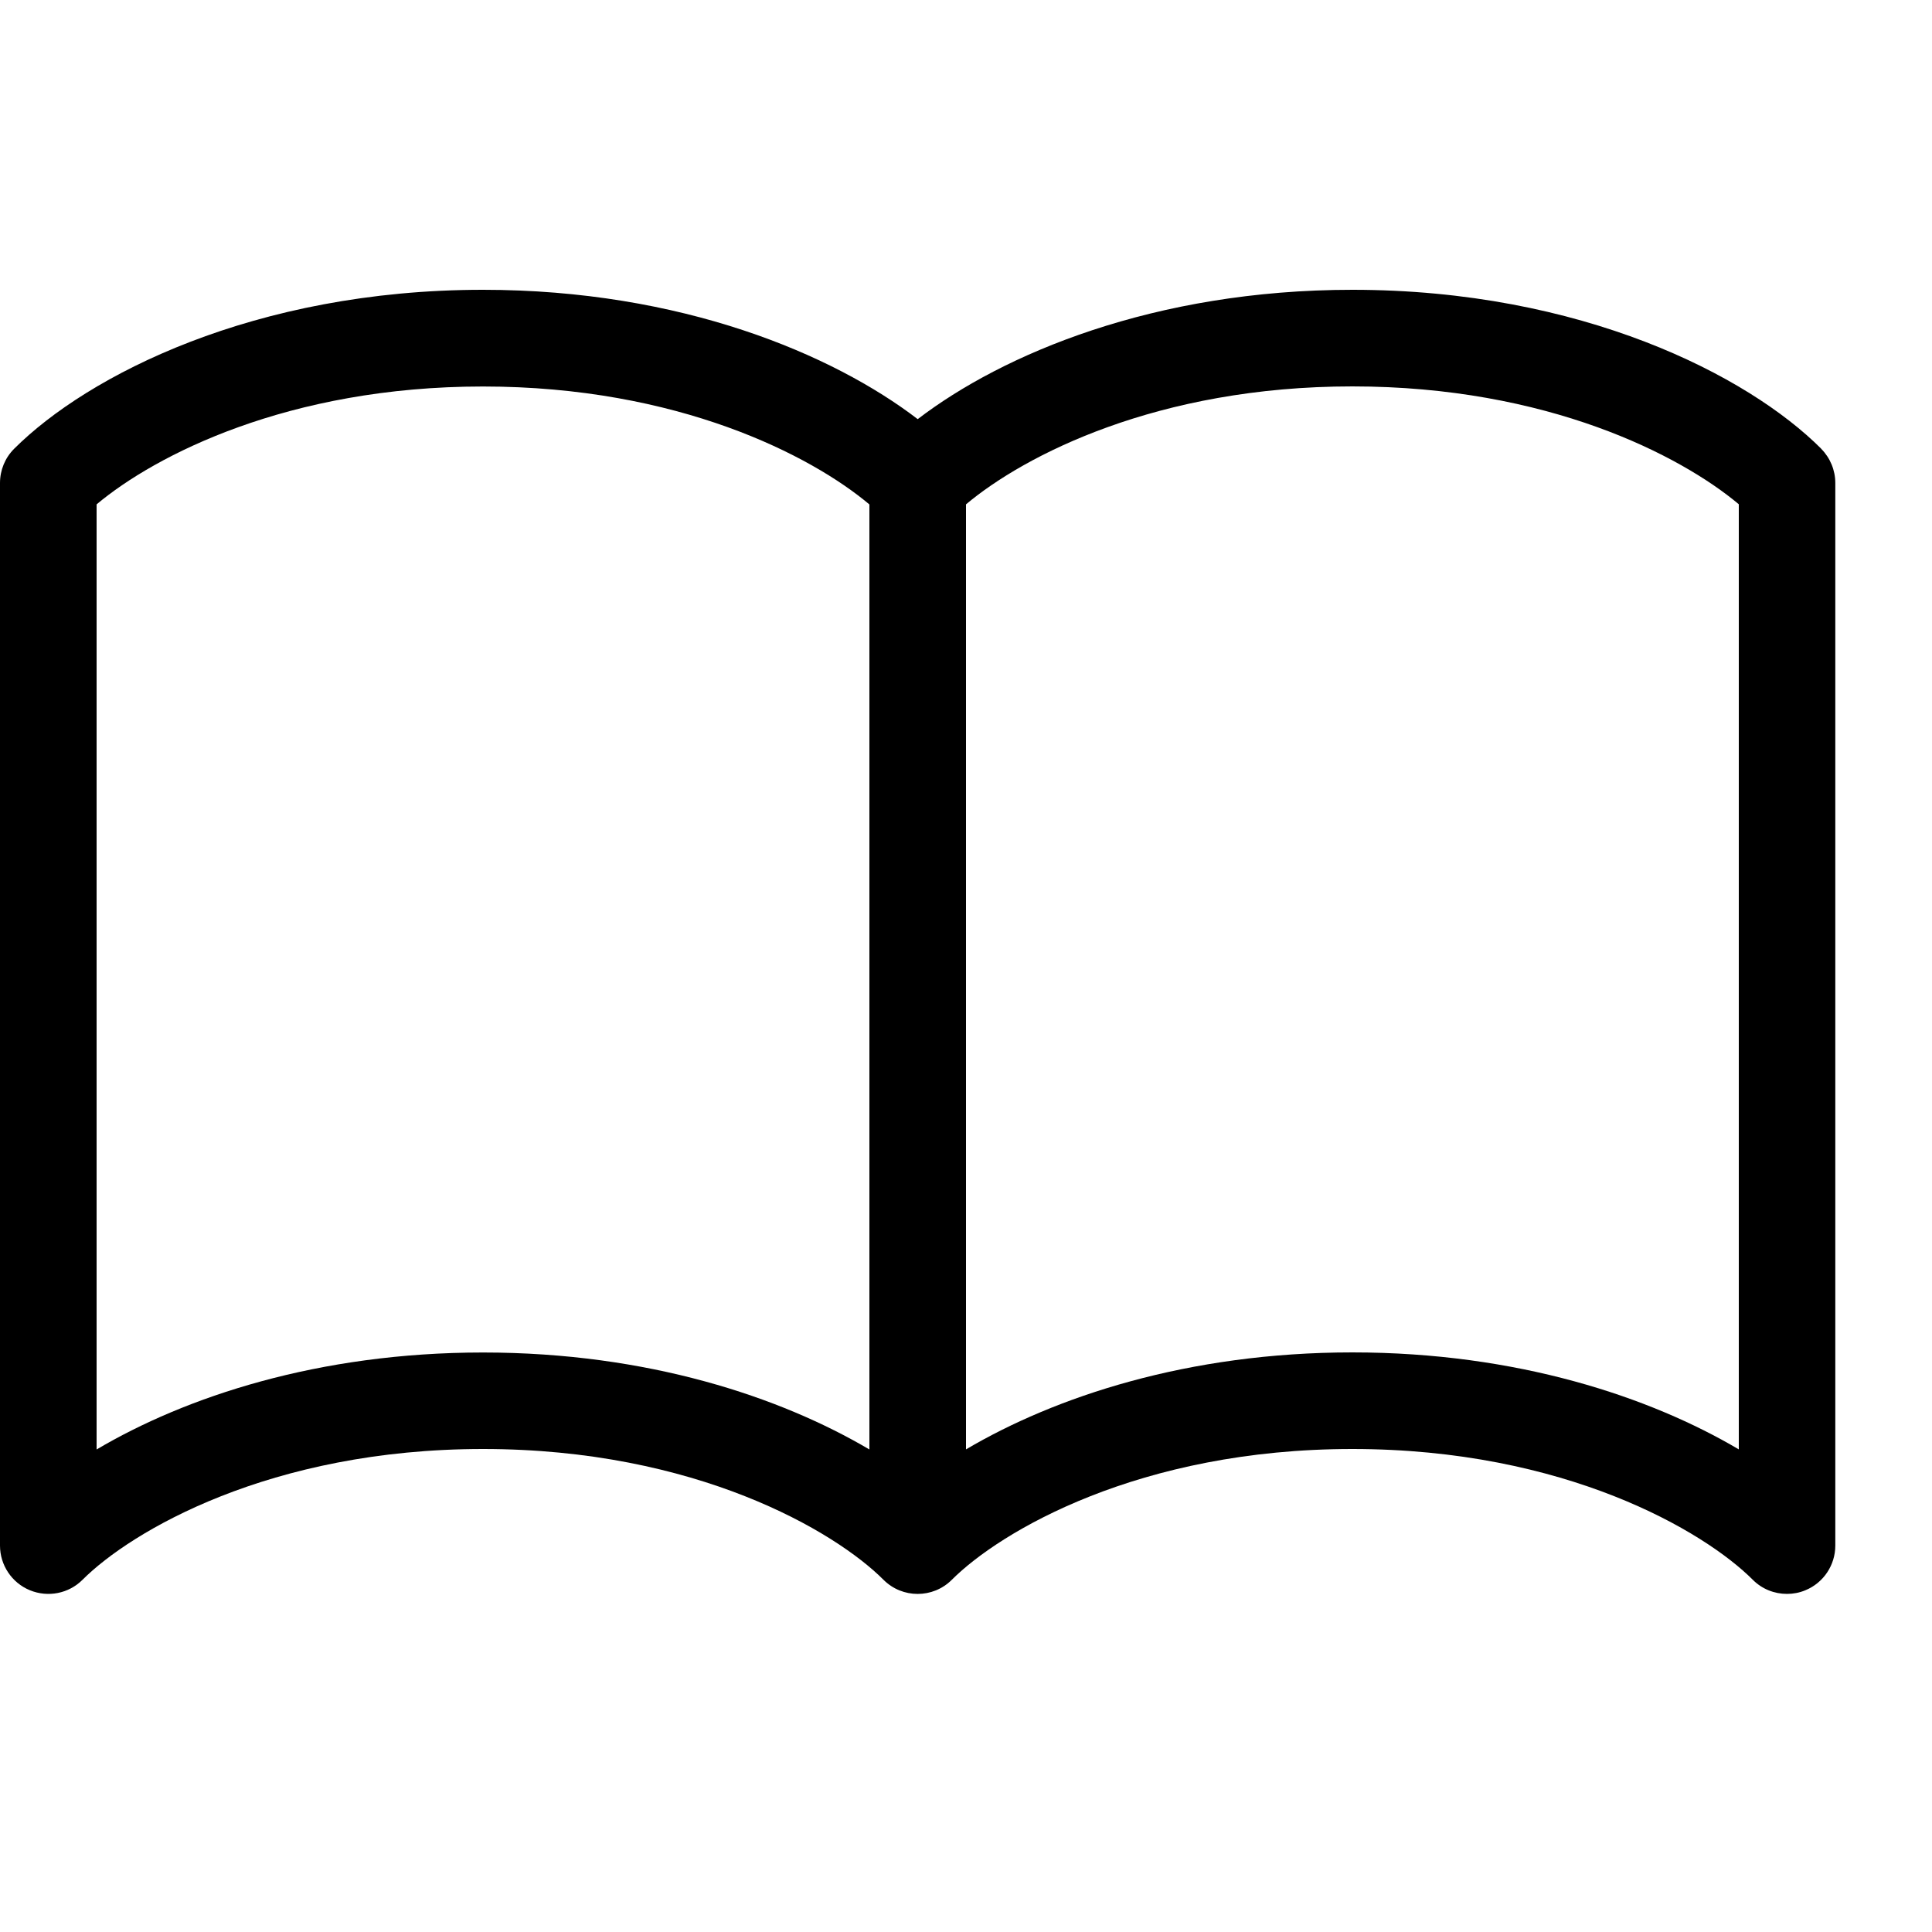
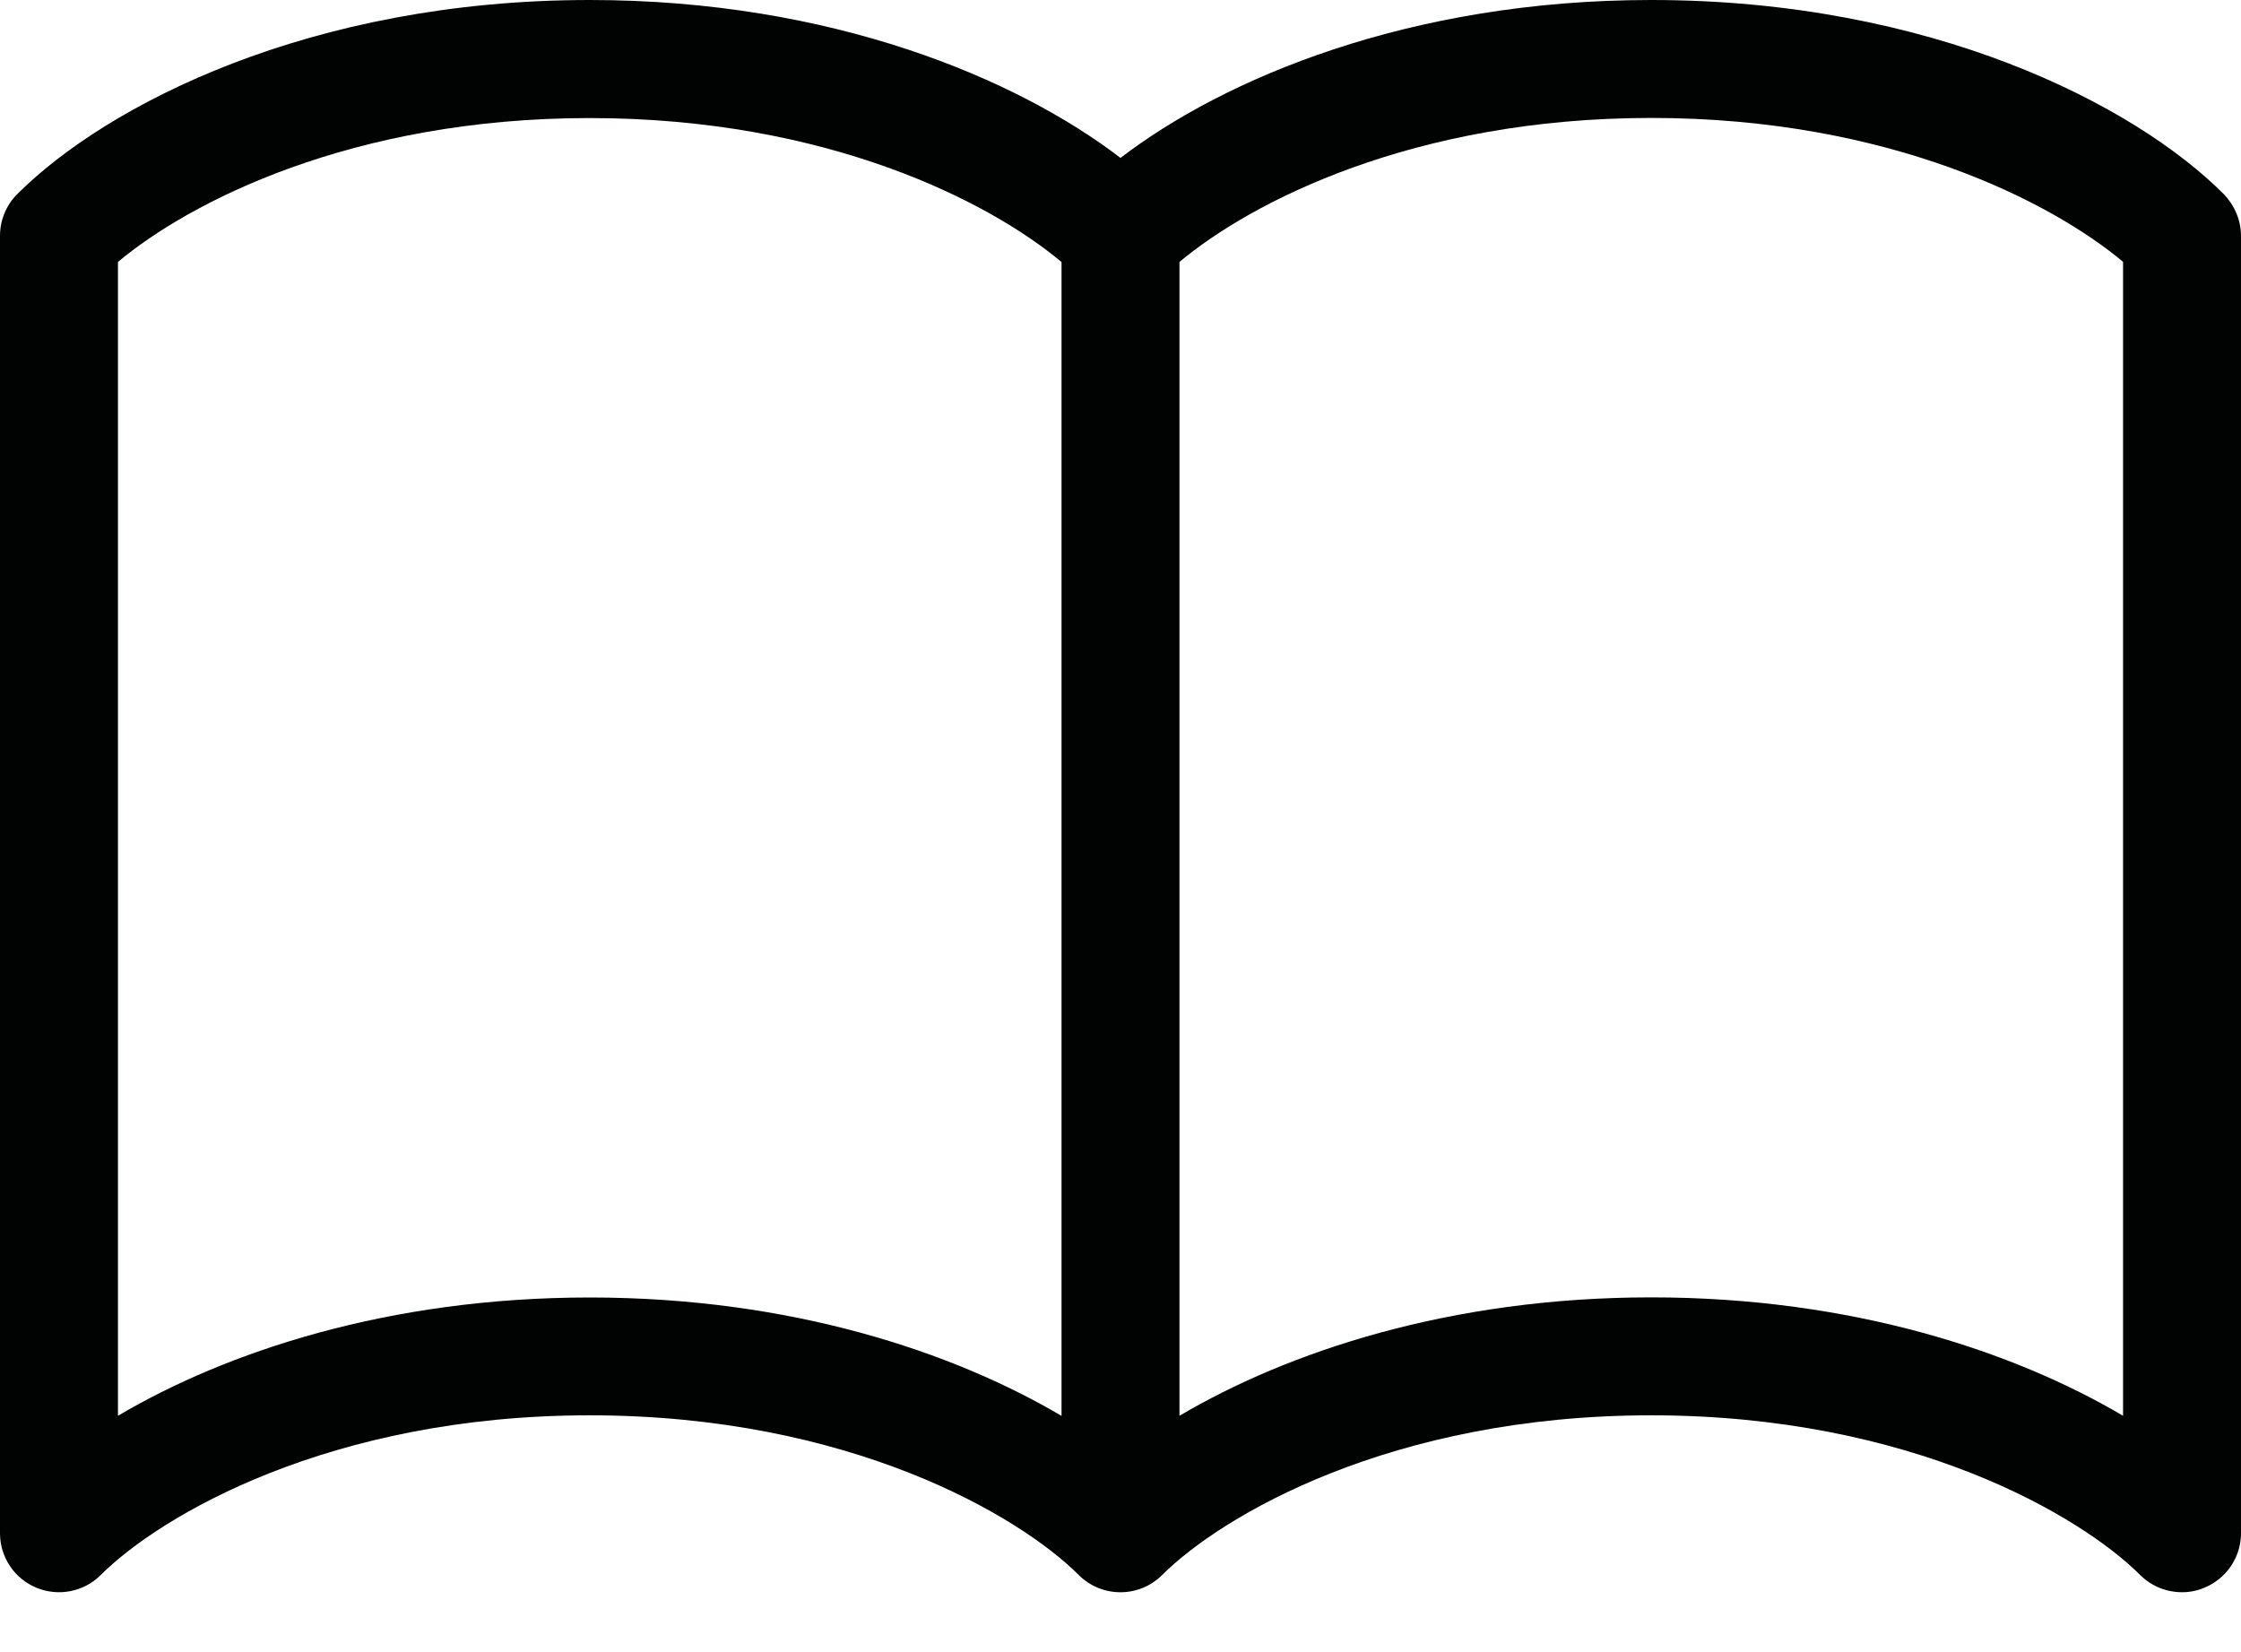
- <svg xmlns="http://www.w3.org/2000/svg" version="1.1" width="20" height="20" viewBox="0 0 20 20">
-   <path d="M18.854 4.646c-0.759-0.76-2.486-1.646-4.854-1.646-2.052 0-3.623 0.667-4.5 1.339-0.877-0.672-2.448-1.339-4.5-1.339-2.367 0-4.094 0.887-4.854 1.646-0.094 0.094-0.146 0.221-0.146 0.354v11c0 0.202 0.122 0.385 0.309 0.462s0.402 0.035 0.545-0.108c0.503-0.503 1.942-1.354 4.146-1.354s3.644 0.851 4.146 1.354c0.195 0.195 0.512 0.195 0.707 0 0.503-0.503 1.942-1.354 4.146-1.354s3.644 0.851 4.146 1.354c0.096 0.096 0.223 0.146 0.354 0.146 0.064 0 0.129-0.012 0.191-0.038 0.187-0.077 0.309-0.26 0.309-0.462v-11c0-0.133-0.053-0.26-0.146-0.354zM1 15.004v-9.783c0.604-0.506 1.981-1.22 4-1.22s3.397 0.714 4 1.221v9.783c-0.918-0.542-2.292-1.004-4-1.004s-3.082 0.461-4 1.004zM18 15.004c-0.918-0.542-2.293-1.004-4-1.004s-3.082 0.462-4 1.004v-9.783c0.603-0.506 1.98-1.221 4-1.221s3.396 0.714 4 1.22v9.783z" fill="#000000" />
+ <svg xmlns="http://www.w3.org/2000/svg" version="1.1" x="0px" y="0px" width="19px" height="14px" viewBox="0 0 19 14" enable-background="new 0 0 19 14" xml:space="preserve">
+   <defs>
+ </defs>
+   <path fill="#010202" d="M18.854,1.646C18.096,0.886,16.369,0,14,0c-2.051,0-3.623,0.667-4.5,1.339C8.623,0.667,7.052,0,5,0  C2.633,0,0.906,0.887,0.146,1.646C0.052,1.74,0,1.867,0,2v11c0,0.202,0.122,0.385,0.309,0.462s0.402,0.035,0.545-0.108  C1.357,12.852,2.796,12,5,12s3.644,0.852,4.146,1.354c0.195,0.195,0.512,0.195,0.707,0C10.356,12.852,11.795,12,14,12  c2.203,0,3.643,0.852,4.145,1.354C18.242,13.45,18.369,13.5,18.5,13.5c0.063,0,0.129-0.012,0.189-0.038  C18.877,13.385,19,13.202,19,13V2C19,1.867,18.945,1.74,18.854,1.646L18.854,1.646z M1,12.004V2.221c0.604-0.506,1.981-1.22,4-1.22  s3.397,0.714,4,1.221v9.783c-0.918-0.542-2.292-1.004-4-1.004S1.918,11.462,1,12.004L1,12.004z M18,12.004  C17.082,11.462,15.707,11,14,11s-3.082,0.462-4,1.004V2.221C10.604,1.715,11.98,1,14,1s3.396,0.714,4,1.22V12.004L18,12.004z" />
</svg>
